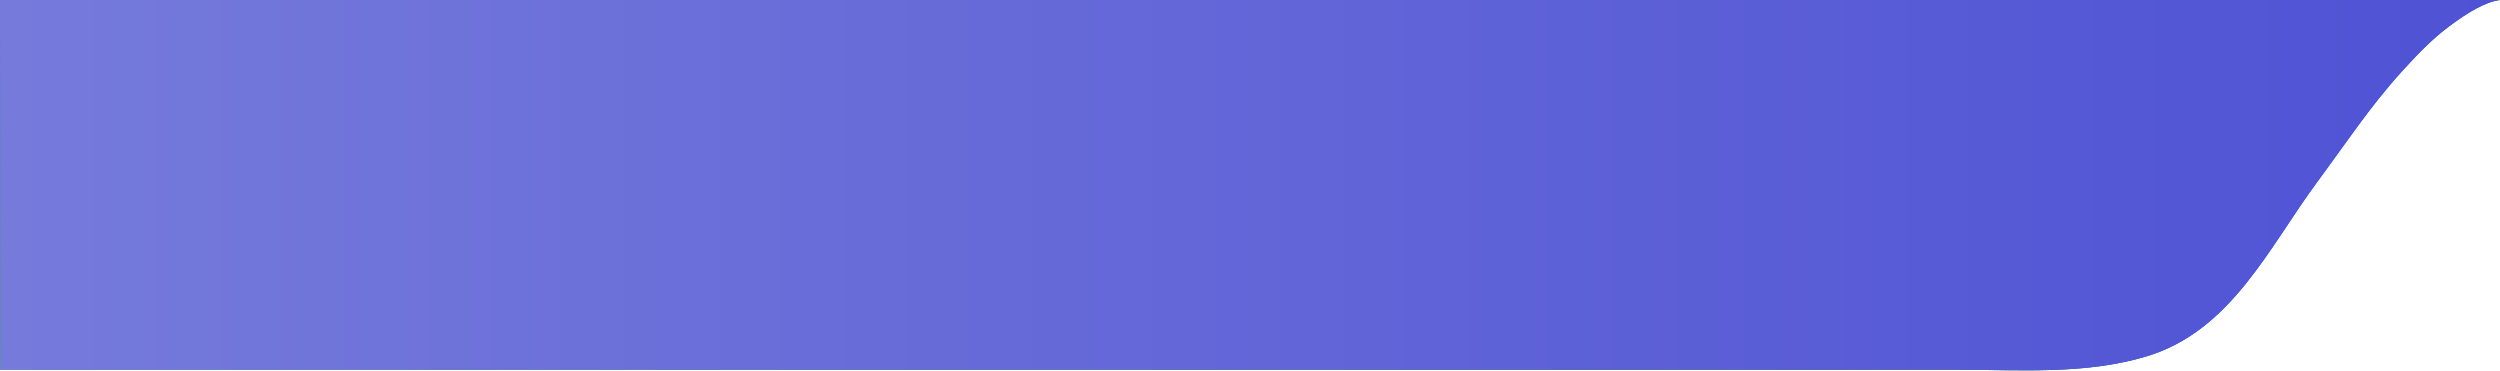
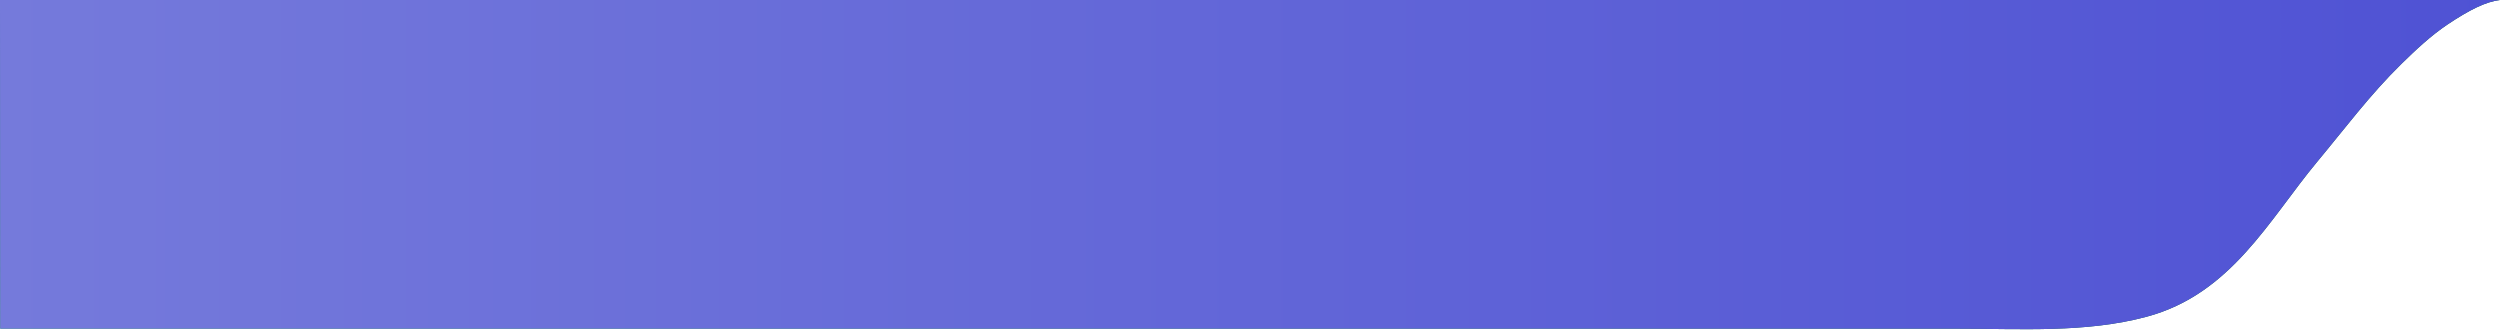
- <svg xmlns="http://www.w3.org/2000/svg" preserveAspectRatio="none" overflow="visible" style="display: block;" width="243" height="36" viewBox="0 0 243 36" fill="none">
+ <svg xmlns="http://www.w3.org/2000/svg" preserveAspectRatio="none" overflow="visible" style="display: block;" width="243" height="32" viewBox="0 0 243 32" fill="none">
  <g id="Vector">
-     <path d="M59.991 0H0.019H0L0.02 35.941L190.271 35.941C196.433 35.941 202.743 36.422 208.664 34.632C216.88 32.146 220.555 24.012 225.236 17.682C227.901 14.086 230.362 10.357 233.415 6.993C234.803 5.469 236.246 3.927 237.911 2.668C239.965 1.127 241.594 0.182 243 0H59.991Z" fill="url(#paint0_linear_0_45)" />
-     <path d="M59.991 0H0.019H0L0.02 35.941L190.271 35.941C196.433 35.941 202.743 36.422 208.664 34.632C216.88 32.146 220.555 24.012 225.236 17.682C227.901 14.086 230.362 10.357 233.415 6.993C234.803 5.469 236.246 3.927 237.911 2.668C239.965 1.127 241.594 0.182 243 0H59.991Z" fill="url(#paint1_linear_0_45)" />
+     <path d="M59.991 0H0.019H0L0.02 31.948L190.271 31.948C196.433 31.948 202.743 32.375 208.664 30.784C216.88 28.575 220.555 21.344 225.236 15.717C227.901 12.521 230.362 9.206 233.415 6.216C234.803 4.861 236.246 3.491 237.911 2.372C239.965 1.002 241.594 0.162 243 0H59.991Z" fill="url(#paint0_linear_0_17)" />
+     <path d="M59.991 0H0.019H0L0.02 31.948L190.271 31.948C196.433 31.948 202.743 32.375 208.664 30.784C216.88 28.575 220.555 21.344 225.236 15.717C227.901 12.521 230.362 9.206 233.415 6.216C234.803 4.861 236.246 3.491 237.911 2.372C239.965 1.002 241.594 0.162 243 0H59.991Z" fill="url(#paint1_linear_0_17)" />
  </g>
  <defs>
-     <linearGradient id="paint0_linear_0_45" x1="0" y1="18" x2="242.999" y2="18" gradientUnits="userSpaceOnUse">
+     <linearGradient id="paint0_linear_0_17" x1="0" y1="16" x2="242.999" y2="16" gradientUnits="userSpaceOnUse">
      <stop stop-color="#0F8857" />
      <stop offset="1" stop-color="#0B623F" />
    </linearGradient>
-     <linearGradient id="paint1_linear_0_45" x1="0" y1="18" x2="242.999" y2="18" gradientUnits="userSpaceOnUse">
+     <linearGradient id="paint1_linear_0_17" x1="0" y1="16" x2="242.999" y2="16" gradientUnits="userSpaceOnUse">
      <stop stop-color="#757ADB" />
      <stop offset="1" stop-color="#4F52D4" />
    </linearGradient>
  </defs>
</svg>
